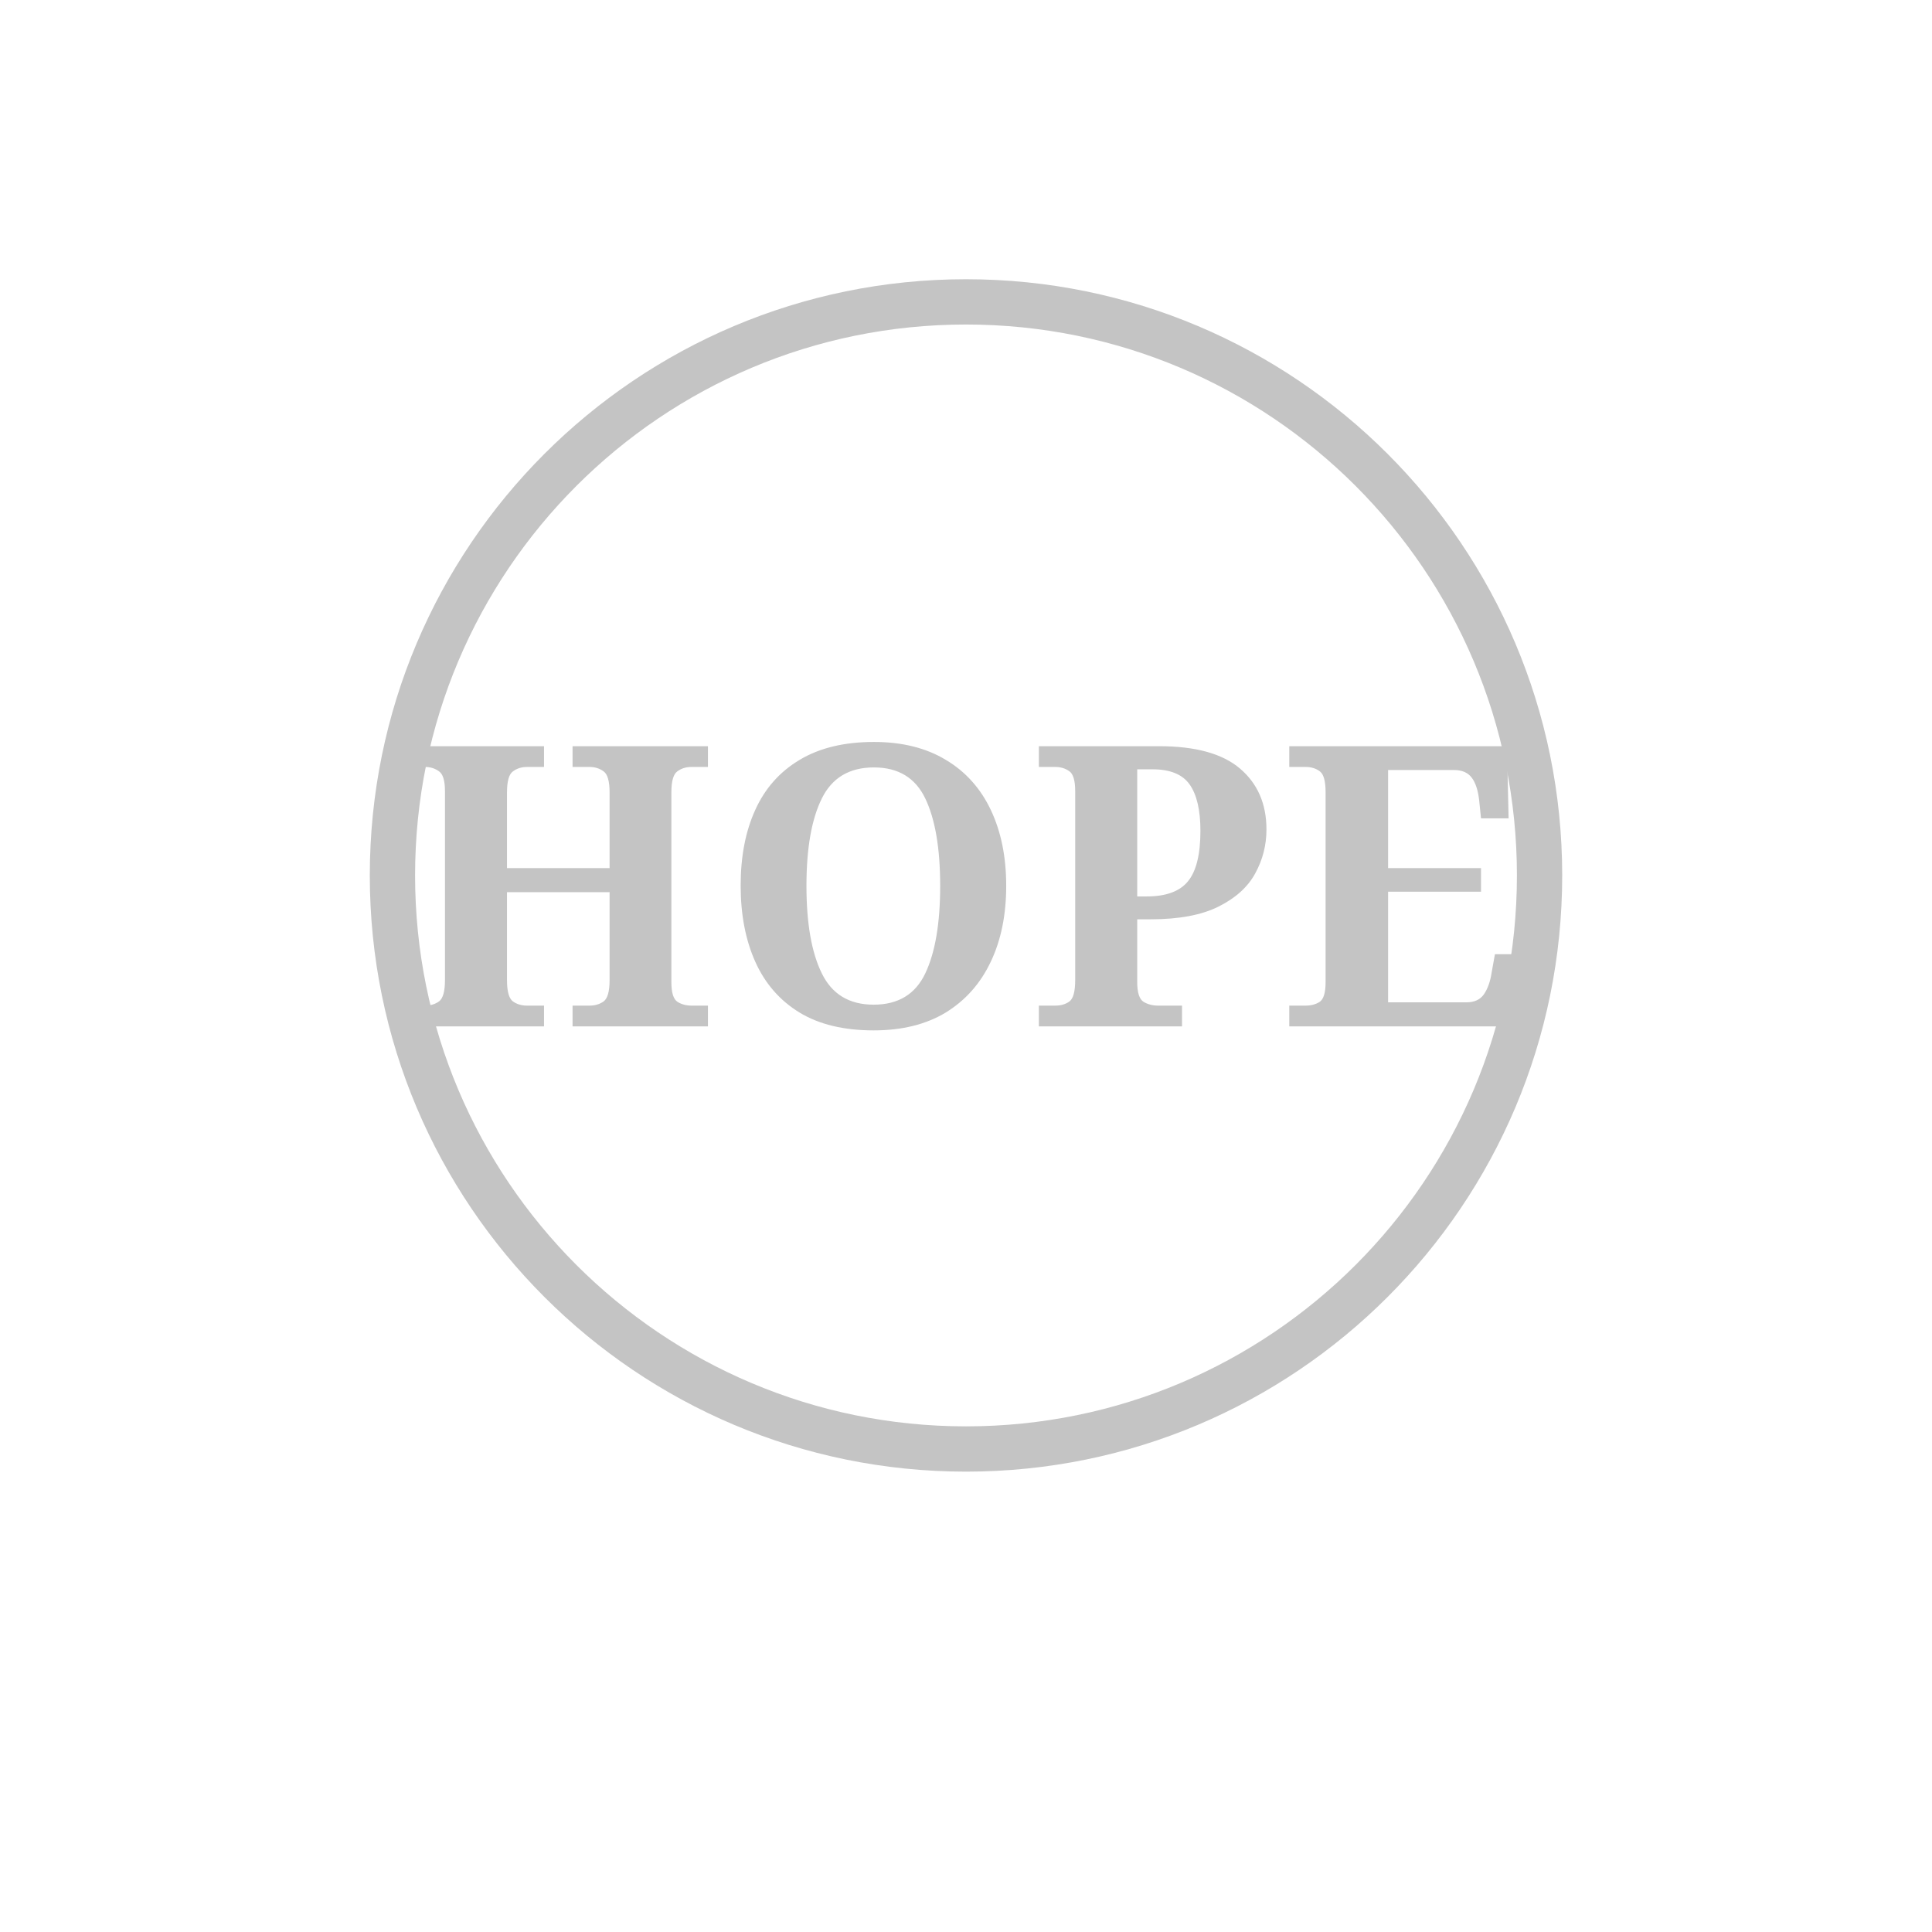
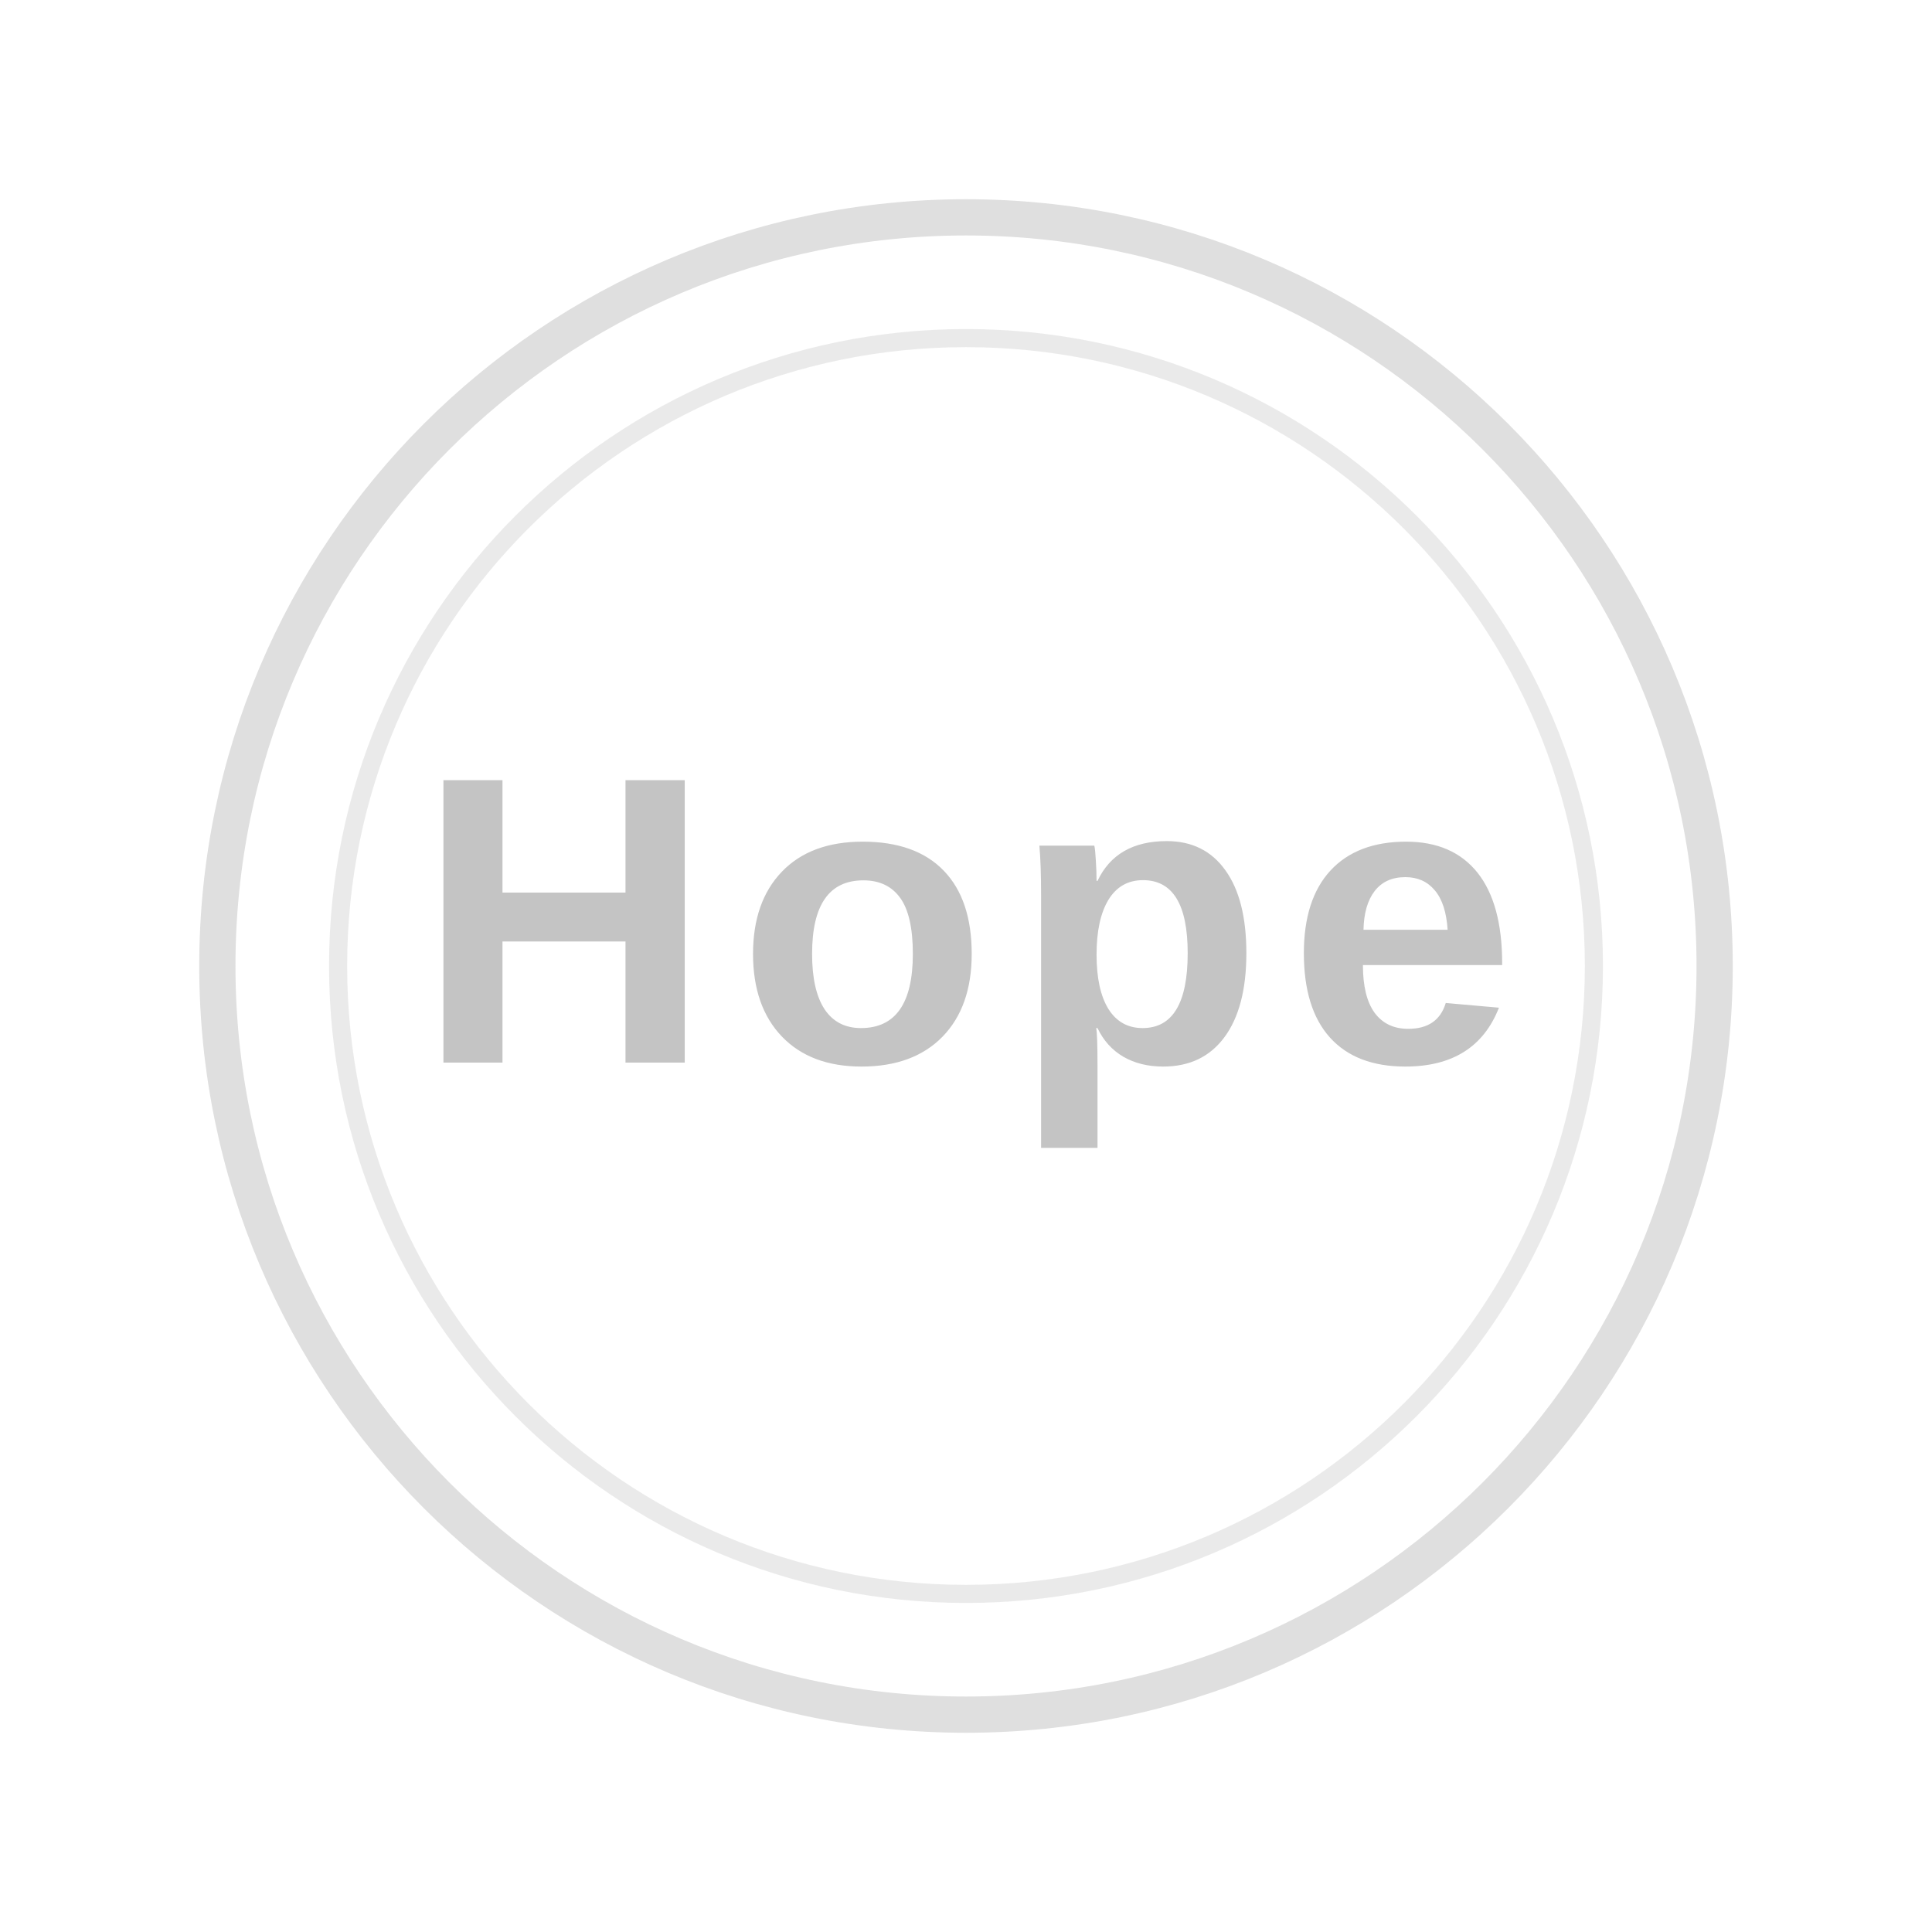
- <svg xmlns="http://www.w3.org/2000/svg" viewBox="0 0 128 128" role="img">
-   <circle cx="64" cy="58" r="38" fill="none" stroke="#C4C4C4" stroke-width="3" />
-   <text x="64" y="68" text-anchor="middle" font-family="Georgia, serif" font-size="26" font-weight="700" fill="#C4C4C4">HOPE</text>
+ <svg xmlns="http://www.w3.org/2000/svg" viewBox="0 0 160 160" role="img" aria-label="Hope">
+   <circle cx="80" cy="80" r="62" fill="none" stroke="#C4C4C4" stroke-width="3" opacity="0.55" />
+   <circle cx="80" cy="80" r="52" fill="none" stroke="#C4C4C4" stroke-width="1.5" opacity="0.35" />
+   <text x="80" y="88" text-anchor="middle" font-family="Arial Black, Helvetica Neue, Arial, sans-serif" font-size="34" font-weight="800" letter-spacing="0.06em" fill="#C4C4C4">Hope</text>
</svg>
